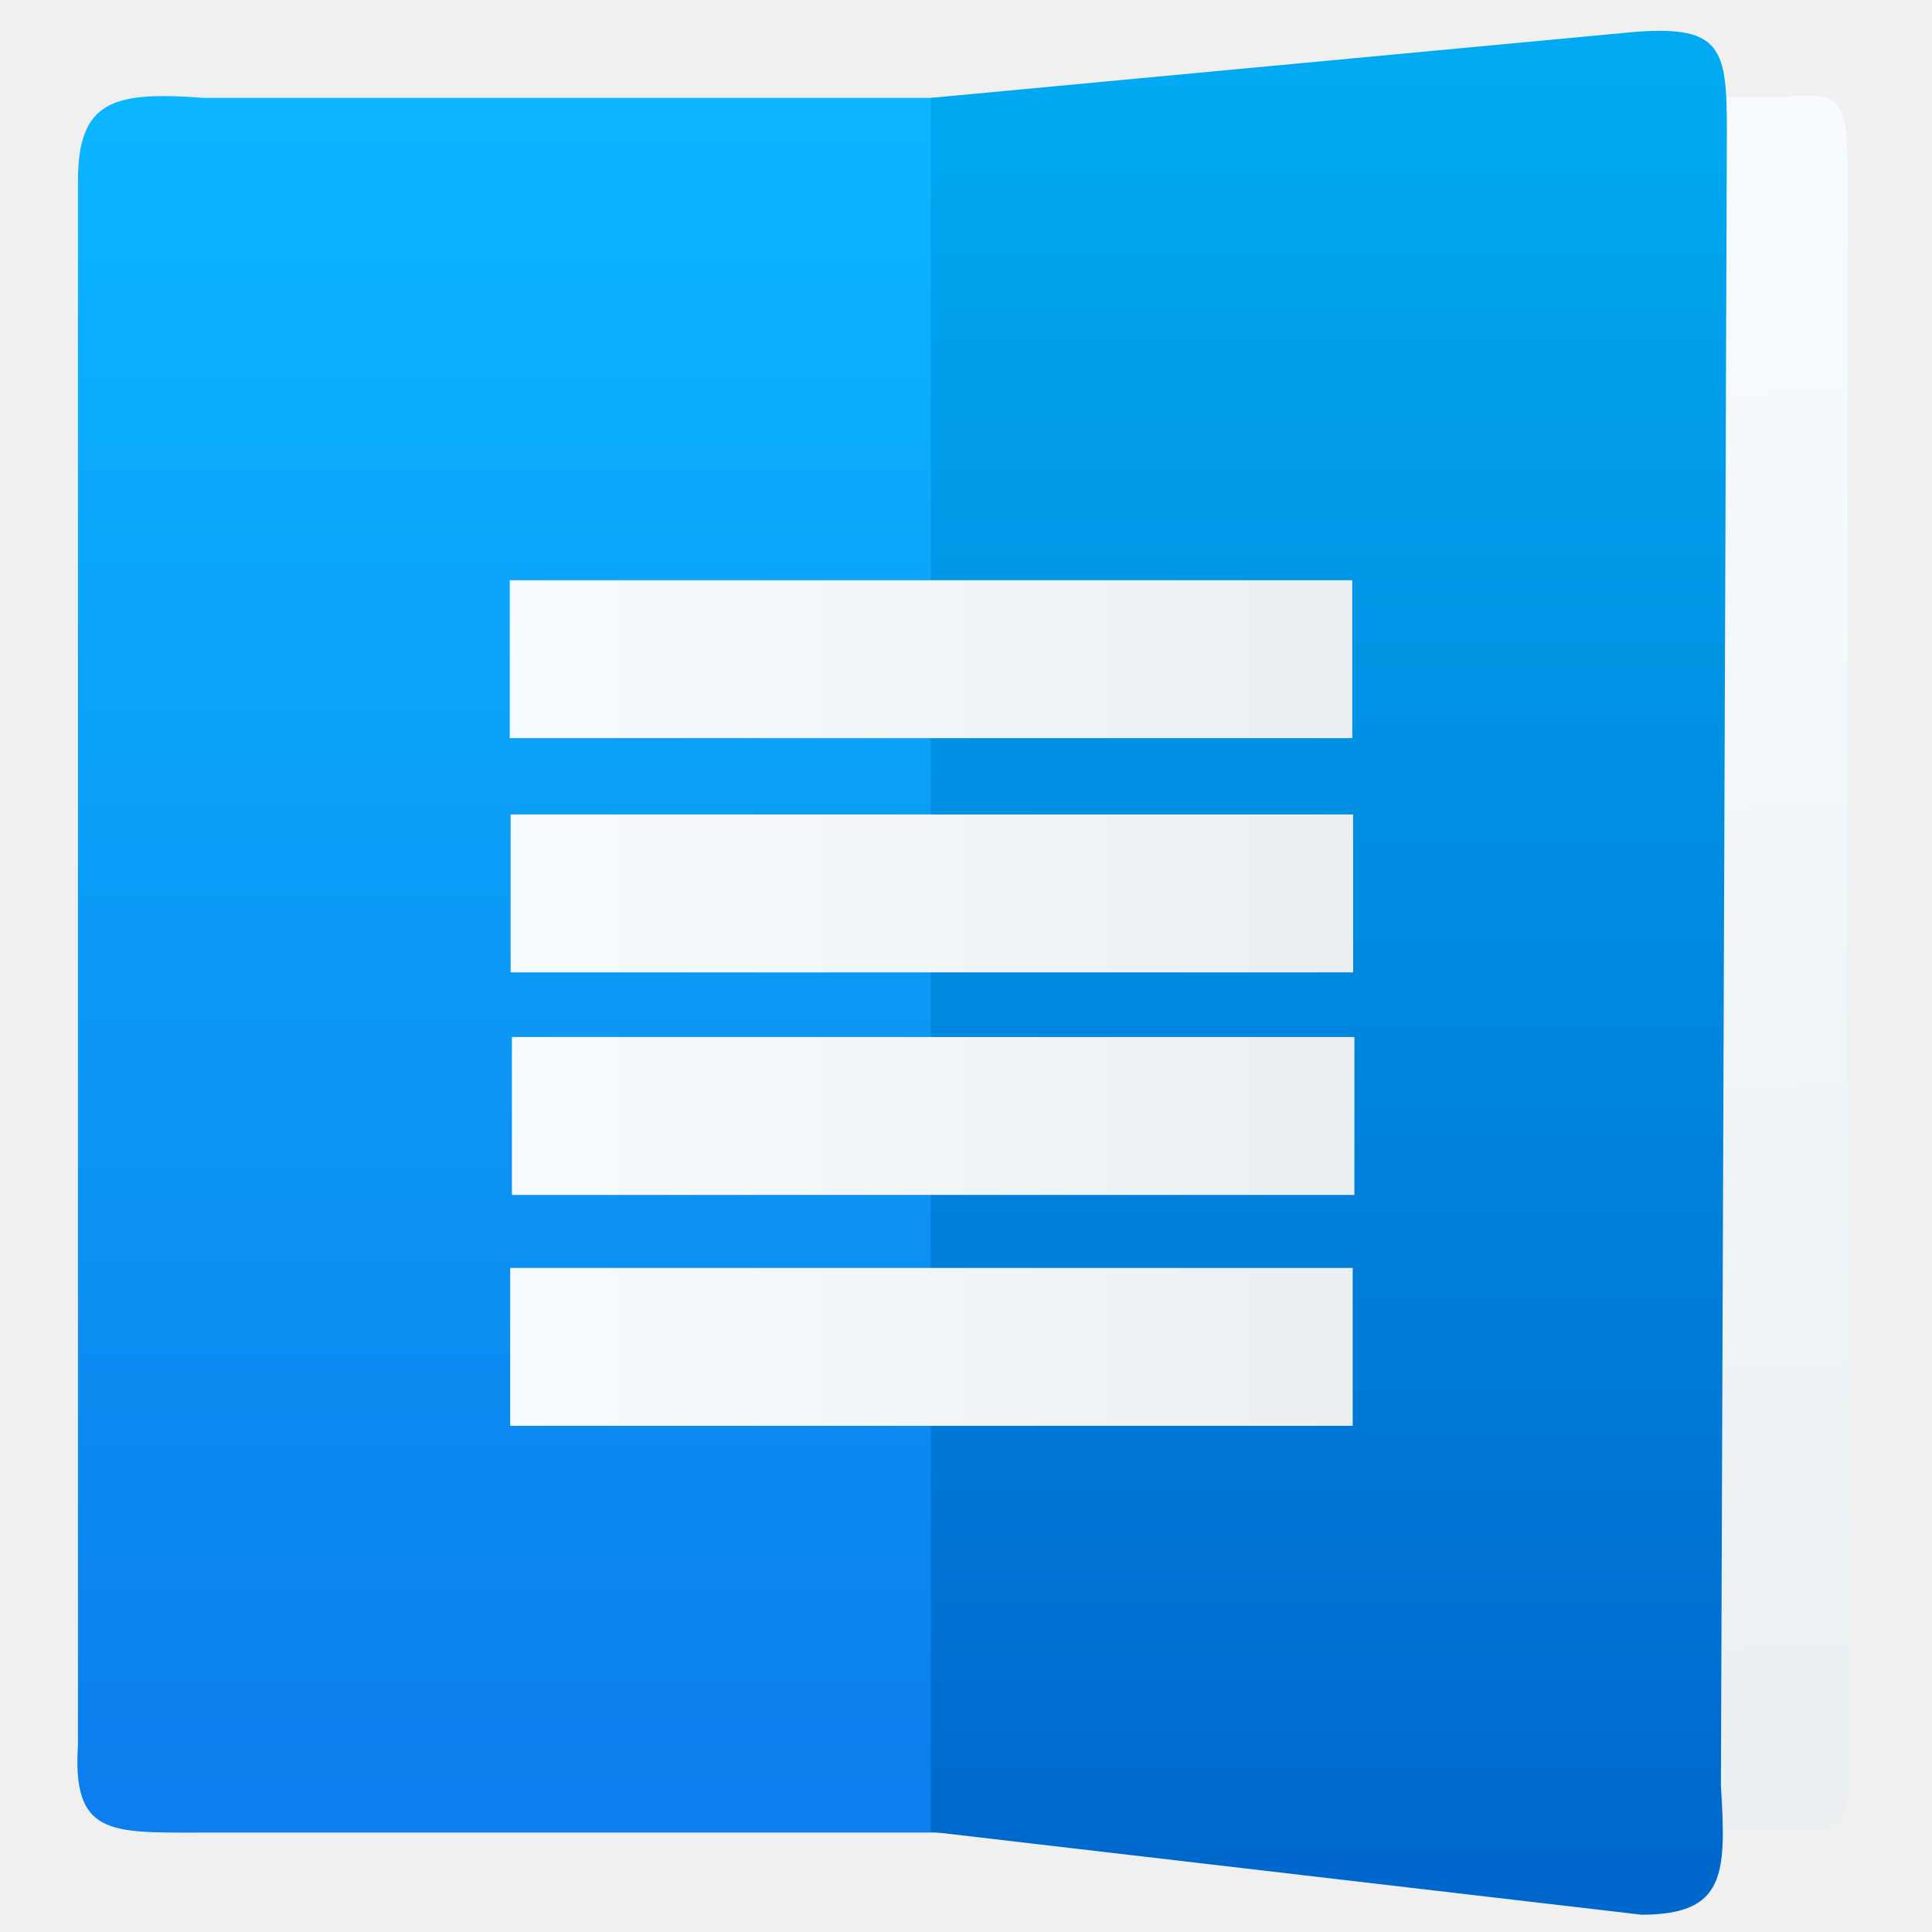
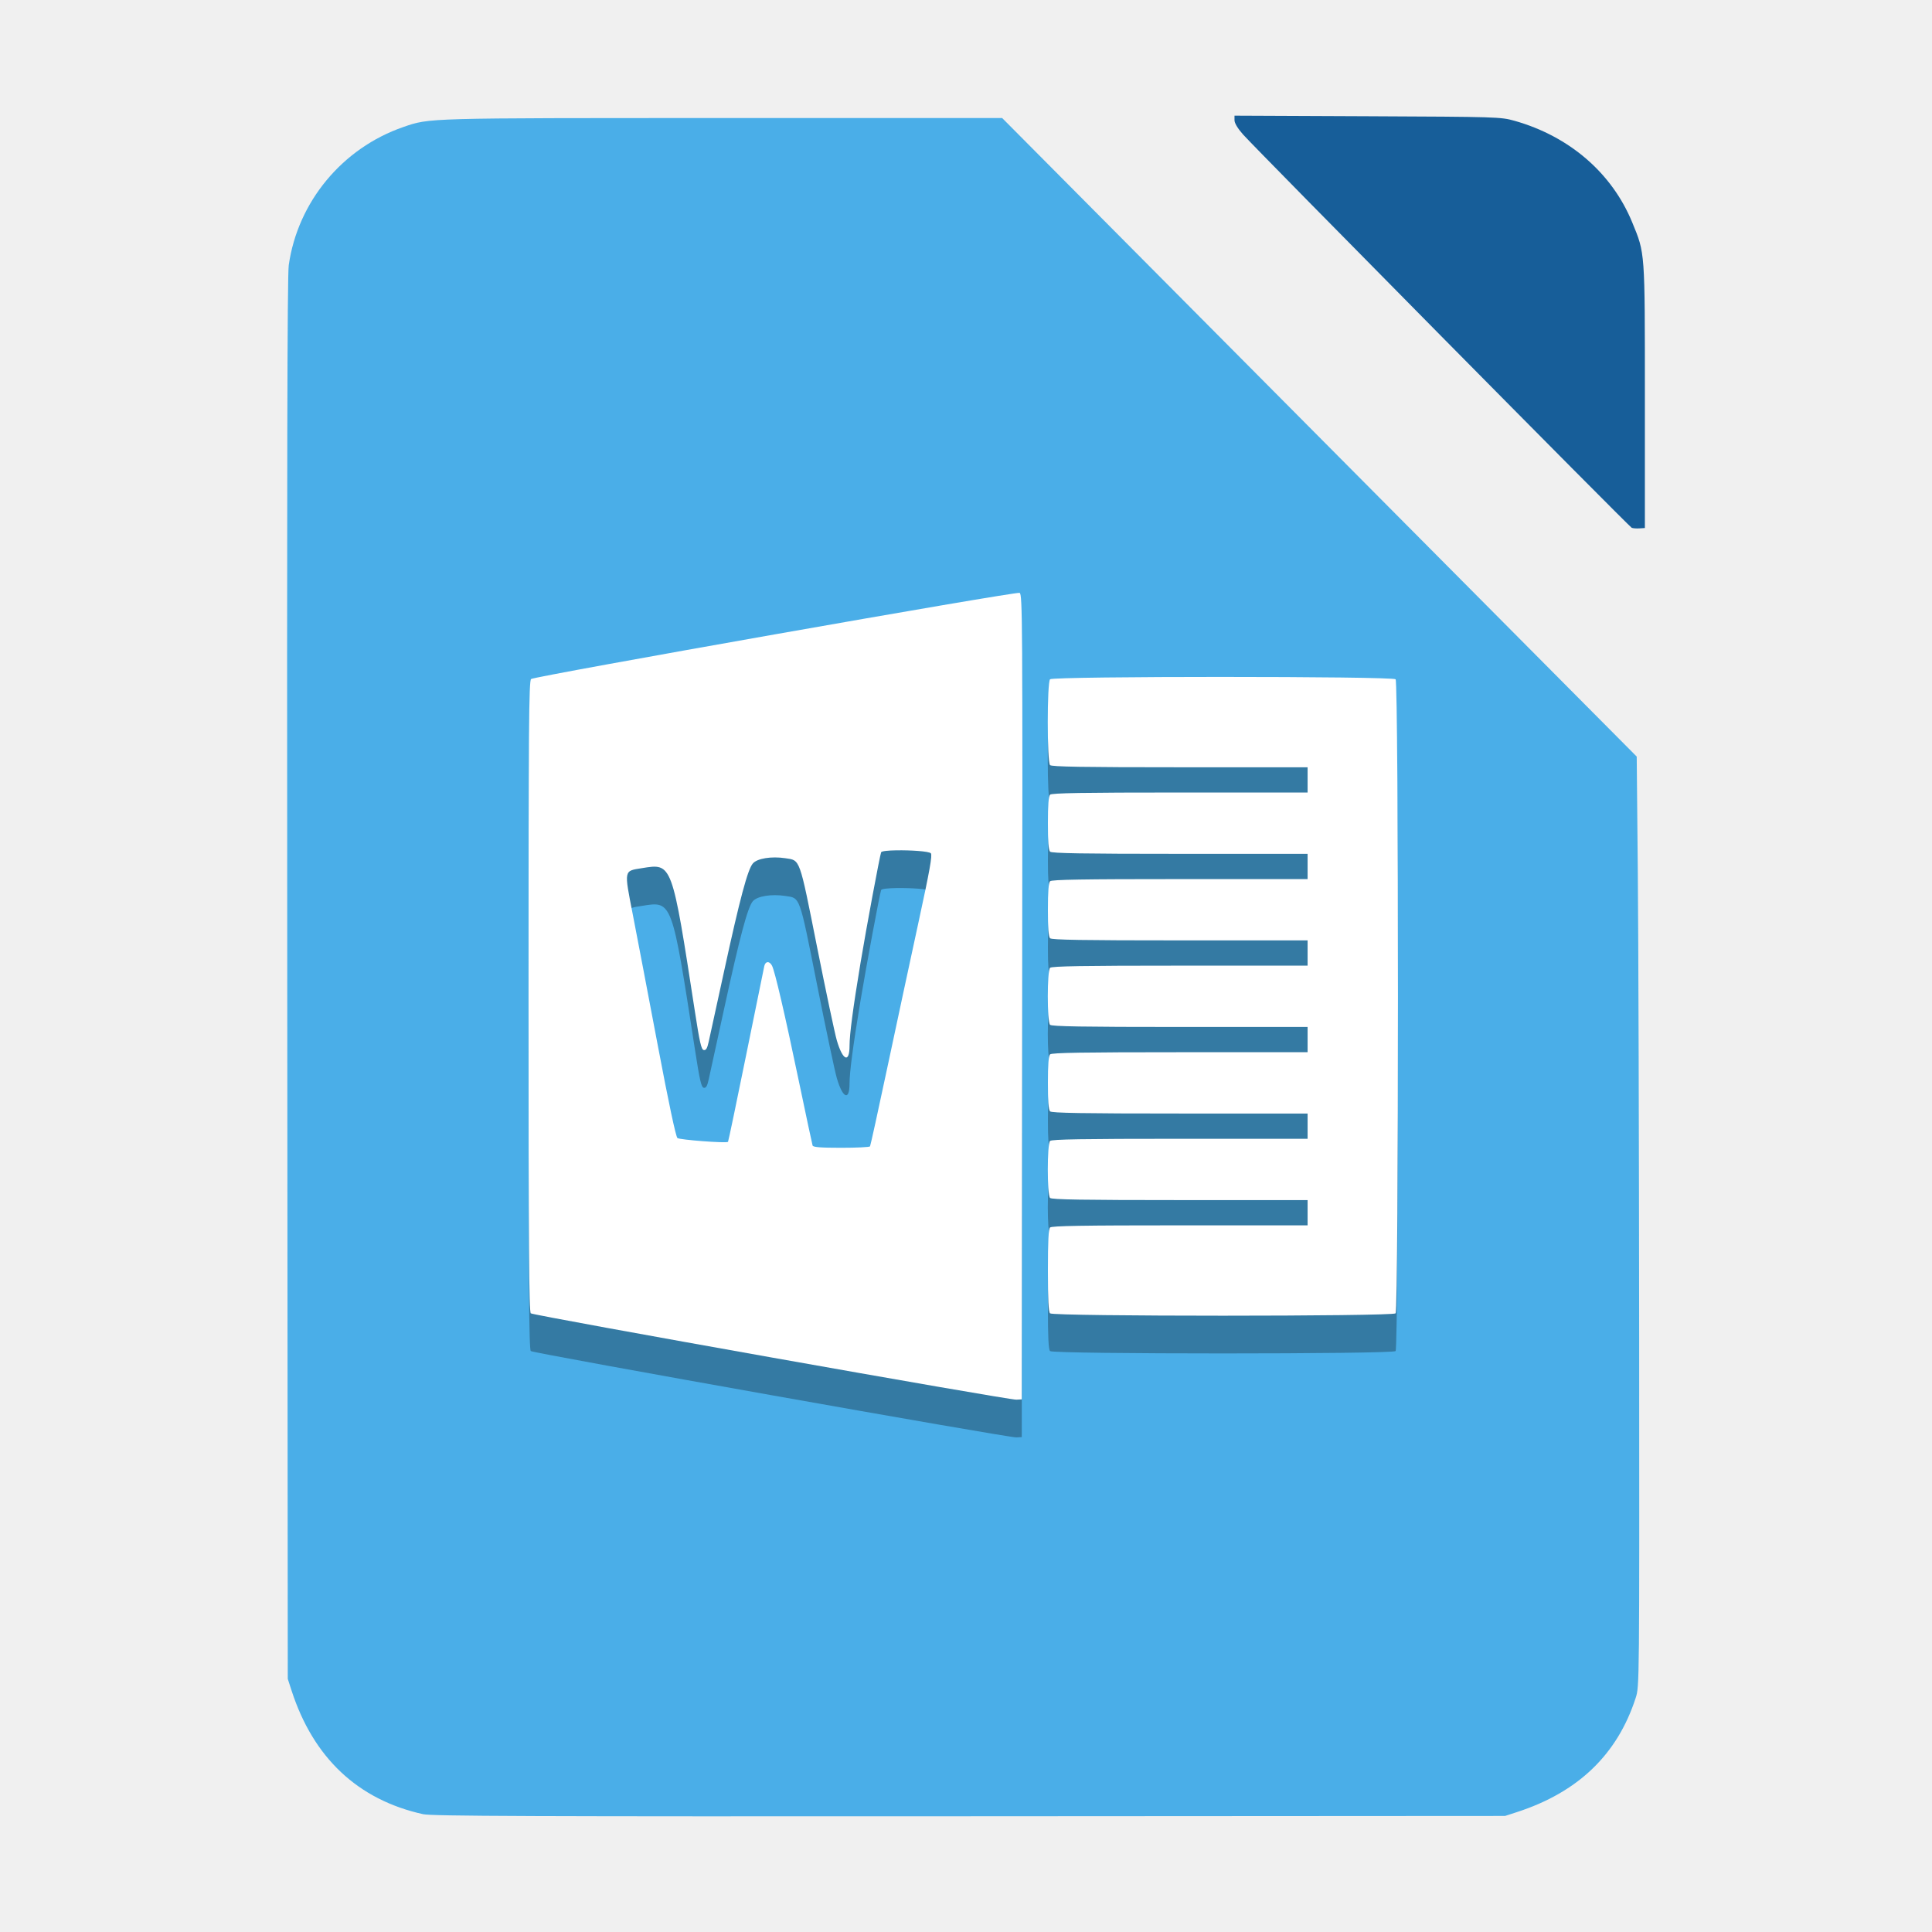
- <svg xmlns="http://www.w3.org/2000/svg" xmlns:xlink="http://www.w3.org/1999/xlink" width="48" height="48" id="svg5453" version="1.1">
-   <defs id="defs5455">
-     <linearGradient xlink:href="#linearGradient4294" id="linearGradient4300-2" x1="17" y1="1036.362" x2="17" y2="1012.362" gradientUnits="userSpaceOnUse" gradientTransform="matrix(1.030982,0,0,1,-0.512598,0)" />
-     <linearGradient id="linearGradient4294">
-       <stop style="stop-color:#0c7eed;stop-opacity:1" offset="0" id="stop4296" />
-       <stop style="stop-color:#0bb6ff;stop-opacity:1" offset="1" id="stop4298" />
-     </linearGradient>
-     <linearGradient xlink:href="#linearGradient4320" id="linearGradient4308" x1="33.462" y1="1013.622" x2="34.117" y2="1037.208" gradientUnits="userSpaceOnUse" gradientTransform="matrix(0.6896444,0,0,1,10.82717,0)" />
-     <linearGradient xlink:href="#linearGradient4288" id="linearGradient4286" x1="28" y1="1037.362" x2="28" y2="1011.362" gradientUnits="userSpaceOnUse" gradientTransform="translate(-0.199659,0)" />
-     <linearGradient id="linearGradient4288">
-       <stop id="stop4290" offset="0" style="stop-color:#0068cd;stop-opacity:1" />
-       <stop id="stop4292" offset="1" style="stop-color:#00abf2;stop-opacity:1" />
-     </linearGradient>
-     <linearGradient xlink:href="#linearGradient4320" id="linearGradient4326" x1="-7.873" y1="1022.027" x2="4.026" y2="1022.027" gradientUnits="userSpaceOnUse" gradientTransform="translate(-0.1455598,-2.25344)" />
-     <linearGradient id="linearGradient4320">
-       <stop style="stop-color:#f6fbff;stop-opacity:1" offset="0" id="stop4322" />
-       <stop style="stop-color:#eaeff2;stop-opacity:1" offset="1" id="stop4324" />
-     </linearGradient>
-     <linearGradient xlink:href="#linearGradient4320" id="linearGradient4326-9" x1="-7.873" y1="1022.027" x2="4.026" y2="1022.027" gradientUnits="userSpaceOnUse" gradientTransform="translate(-0.1333954,1.054669)" />
-     <linearGradient xlink:href="#linearGradient4320" id="linearGradient4326-9-3" x1="-7.873" y1="1022.027" x2="4.026" y2="1022.027" gradientUnits="userSpaceOnUse" gradientTransform="translate(-0.115471,4.197334)" />
-     <linearGradient xlink:href="#linearGradient4320" id="linearGradient4326-9-3-6" x1="-7.873" y1="1022.027" x2="4.026" y2="1022.027" gradientUnits="userSpaceOnUse" gradientTransform="translate(-0.1394776,7.458437)" />
-   </defs>
-   <g id="layer1" transform="translate(-384.5714,-499.798)">
-     <g transform="matrix(1.526305,0,0,1.526305,376.4986,-1040.174)" id="g4414">
-       <g id="g4180" transform="matrix(1.152635,0,0,1.152635,-4.834413,-156.4333)">
-         <path style="opacity:1;fill:url(#linearGradient4300-2);fill-opacity:1;fill-rule:evenodd;stroke:none;stroke-width:1px;stroke-linecap:butt;stroke-linejoin:miter;stroke-opacity:1" d="m 11.563,1036.944 11.637,0 -3.21e-4,-24.498 -11.533,3e-4 c -1.268,-0.094 -1.783,0.023 -1.783,1.172 l 0,22.092 c -0.08,1.261 0.446,1.234 1.679,1.234 z" id="path4248" />
-         <path style="opacity:1;fill:url(#linearGradient4308);fill-opacity:1;fill-rule:evenodd;stroke:none;stroke-width:1px;stroke-linecap:butt;stroke-linejoin:miter;stroke-opacity:1" d="m 33.96,1036.936 -7.991,0 0,-24.498 7.991,0 c 0.848,-0.094 0.917,0.023 0.917,1.172 l 0,22.092 c 0.053,1.261 -0.092,1.234 -0.917,1.234 z" id="path4248-6" />
-         <path style="opacity:1;fill:url(#linearGradient4286);fill-opacity:1;fill-rule:evenodd;stroke:none;stroke-width:1px;stroke-linecap:butt;stroke-linejoin:miter;stroke-opacity:1" d="M 31.958,1038.103 21.928,1036.932 l -2e-5,-24.486 9.946,-0.932 c 1.23,-0.094 1.296,0.245 1.296,1.394 l -0.084,23.369 c 0.077,1.261 0.067,1.827 -1.129,1.827 z" id="path4248-6-0" />
-         <g id="g4400" transform="translate(24,0.5998348)">
-           <rect ry="0.312" rx="0" y="1018.658" x="-8.018" height="2.23" width="11.898" id="rect4315" style="opacity:1;fill:url(#linearGradient4326);fill-opacity:1;stroke:none;stroke-width:1.026;stroke-linecap:round;stroke-linejoin:round;stroke-miterlimit:4;stroke-dasharray:none;stroke-opacity:1" />
-           <rect ry="0.312" rx="0" y="1021.966" x="-8.006" height="2.23" width="11.898" id="rect4315-4" style="opacity:1;fill:url(#linearGradient4326-9);fill-opacity:1;stroke:none;stroke-width:1.026;stroke-linecap:round;stroke-linejoin:round;stroke-miterlimit:4;stroke-dasharray:none;stroke-opacity:1" />
-           <rect ry="0.312" rx="0" y="1025.109" x="-7.988" height="2.23" width="11.898" id="rect4315-4-4" style="opacity:1;fill:url(#linearGradient4326-9-3);fill-opacity:1;stroke:none;stroke-width:1.026;stroke-linecap:round;stroke-linejoin:round;stroke-miterlimit:4;stroke-dasharray:none;stroke-opacity:1" />
-           <rect ry="0.312" rx="0" y="1028.37" x="-8.012" height="2.23" width="11.898" id="rect4315-4-4-1" style="opacity:1;fill:url(#linearGradient4326-9-3-6);fill-opacity:1;stroke:none;stroke-width:1.026;stroke-linecap:round;stroke-linejoin:round;stroke-miterlimit:4;stroke-dasharray:none;stroke-opacity:1" />
-         </g>
-       </g>
-     </g>
-   </g>
+ <svg xmlns="http://www.w3.org/2000/svg" id="svg3037" version="1.1" width="512" height="512" viewBox="0 0 512 512">
+   <defs id="defs3041" />
+   <path id="path2986" d="M 112.108,480.776 C 94.852,476.946 83.052,465.855 77.273,448.033 L 76.264,444.922 76.125,259.491 C 76.023,124.774 76.131,73.028 76.519,70.29 78.897,53.506 90.737,39.226 106.893,33.659 c 7.009,-2.415 5.529,-2.374 84.766,-2.374 l 73.93,0 84.079,84.608 84.079,84.608 0.29,30.69 c 0.16,16.879 0.321,72.323 0.358,123.207 0.068,92.49 0.068,92.518 -0.926,95.583 -4.862,14.999 -15.265,24.99 -31.5,30.254 l -3.11,1.009 -141.941,0.084 c -116.662,0.069 -142.452,-0.03 -144.809,-0.552 z" style="fill:#4aaee8;stroke-width:0.449" />
+   <path style="fill:#000000;fill-opacity:1;fill-rule:evenodd;stroke:none;stroke-width:0.449px;stroke-linecap:butt;stroke-linejoin:miter;stroke-opacity:1;opacity:0.3" d="m 270.207,167.115 c -1.05,-0.403 -128.559,22.085 -129.459,22.832 -0.585,0.486 -0.682,12.368 -0.682,84.084 0,66.232 0.124,83.621 0.598,84.014 0.728,0.603 126.66,22.996 128.68,22.881 l 1.434,-0.08 0.119,-106.711 c 0.113,-100.005 0.071,-106.728 -0.689,-107.02 z m 53.857,22.273 c -22.684,0 -45.369,0.209 -45.785,0.625 -0.814,0.814 -0.814,21.934 0,22.748 0.435,0.435 8.73,0.574 34.41,0.574 l 33.838,0 0,3.346 0,3.344 -33.838,0 c -25.68,0 -33.975,0.139 -34.41,0.574 -0.394,0.394 -0.572,2.761 -0.572,7.551 0,4.79 0.179,7.157 0.572,7.551 0.435,0.435 8.73,0.574 34.41,0.574 l 33.838,0 0,3.346 0,3.346 -33.838,0 c -25.68,0 -33.975,0.137 -34.41,0.572 -0.394,0.394 -0.572,2.761 -0.572,7.551 0,4.79 0.179,7.159 0.572,7.553 0.435,0.435 8.73,0.572 34.41,0.572 l 33.838,0 0,3.346 0,3.346 -33.838,0 c -25.68,0 -33.975,0.139 -34.41,0.574 -0.8,0.8 -0.8,14.301 0,15.102 0.435,0.435 8.73,0.574 34.41,0.574 l 33.838,0 0,3.344 0,3.346 -33.838,0 c -25.68,0 -33.975,0.139 -34.41,0.574 -0.394,0.394 -0.572,2.761 -0.572,7.551 0,4.79 0.179,7.157 0.572,7.551 0.435,0.435 8.73,0.574 34.41,0.574 l 33.838,0 0,3.346 0,3.346 -33.838,0 c -25.68,0 -33.975,0.137 -34.41,0.572 -0.8,0.8 -0.8,14.303 0,15.104 0.435,0.435 8.73,0.572 34.41,0.572 l 33.838,0 0,3.346 0,3.346 -33.838,0 c -25.68,0 -33.975,0.137 -34.41,0.572 -0.412,0.412 -0.572,3.612 -0.572,11.375 0,7.763 0.16,10.963 0.572,11.375 0.832,0.832 90.739,0.832 91.57,0 0.834,-0.834 0.834,-167.201 0,-168.035 -0.416,-0.416 -23.101,-0.625 -45.785,-0.625 z m -86.48,45.959 c 3.667,-0.062 8.556,0.236 9.102,0.781 0.441,0.441 -0.304,4.601 -3.299,18.398 -2.128,9.806 -5.832,27.07 -8.229,38.363 -2.397,11.293 -4.462,20.704 -4.59,20.91 -0.128,0.206 -3.56,0.375 -7.627,0.375 -5.489,0 -7.446,-0.154 -7.596,-0.598 -0.111,-0.329 -1.729,-7.909 -3.596,-16.846 -3.782,-18.112 -6.411,-29.419 -7.172,-30.84 -0.677,-1.264 -1.738,-1.194 -2.033,0.133 -0.132,0.591 -2.308,11.274 -4.838,23.74 -2.53,12.466 -4.679,22.745 -4.775,22.842 -0.405,0.405 -12.789,-0.53 -13.4,-1.012 -0.426,-0.335 -2.32,-9.262 -5.234,-24.662 -2.512,-13.274 -5.479,-28.814 -6.592,-34.535 -2.34,-12.028 -2.435,-11.547 2.451,-12.334 8.007,-1.289 7.887,-1.618 14.004,38.021 1.262,8.176 1.693,10.059 2.338,10.184 0.596,0.115 0.917,-0.414 1.303,-2.145 0.281,-1.263 2.116,-9.666 4.076,-18.674 4.207,-19.331 6.262,-27.029 7.641,-28.625 1.156,-1.338 4.893,-1.944 8.582,-1.391 4.012,0.602 3.672,-0.347 8.414,23.453 2.357,11.828 4.72,23.001 5.252,24.828 1.562,5.364 3.369,6.14 3.369,1.445 0,-3.031 0.926,-10.021 2.91,-21.973 1.547,-9.317 5.079,-28.274 5.463,-29.32 0.117,-0.319 1.876,-0.485 4.076,-0.521 z" id="rect2983" />
+   <path id="path2984" d="M 432.425,139.874 C 431.753,139.588 332.828,39.479 329.426,35.643 c -1.42,-1.602 -2.27,-3.014 -2.27,-3.775 l 0,-1.216 35.242,0.155 c 34.379,0.151 35.333,0.18 38.946,1.199 14.547,4.101 25.829,13.832 31.208,26.918 3.431,8.347 3.358,7.338 3.358,46.13 l 0,34.879 -1.453,0.094 c -0.799,0.052 -1.714,-0.017 -2.033,-0.153 z" style="fill:#175e99;stroke-width:0.449" />
+   <path style="fill:#ffffff;fill-opacity:1;fill-rule:evenodd;stroke:none;stroke-width:0.449px;stroke-linecap:butt;stroke-linejoin:miter;stroke-opacity:1" d="m 270.207,157.115 c -1.05,-0.403 -128.559,22.085 -129.459,22.832 -0.585,0.486 -0.682,12.368 -0.682,84.084 0,66.232 0.124,83.621 0.598,84.014 0.728,0.603 126.66,22.996 128.68,22.881 l 1.434,-0.08 0.119,-106.711 c 0.113,-100.005 0.071,-106.728 -0.689,-107.02 z m 53.857,22.273 c -22.684,0 -45.369,0.209 -45.785,0.625 -0.814,0.814 -0.814,21.934 0,22.748 0.435,0.435 8.73,0.574 34.41,0.574 l 33.838,0 0,3.346 0,3.344 -33.838,0 c -25.68,0 -33.975,0.139 -34.41,0.574 -0.394,0.394 -0.572,2.761 -0.572,7.551 0,4.79 0.179,7.157 0.572,7.551 0.435,0.435 8.73,0.574 34.41,0.574 l 33.838,0 0,3.346 0,3.346 -33.838,0 c -25.68,0 -33.975,0.137 -34.41,0.572 -0.394,0.394 -0.572,2.761 -0.572,7.551 0,4.79 0.179,7.159 0.572,7.553 0.435,0.435 8.73,0.572 34.41,0.572 l 33.838,0 0,3.346 0,3.346 -33.838,0 c -25.68,0 -33.975,0.139 -34.41,0.574 -0.8,0.8 -0.8,14.301 0,15.102 0.435,0.435 8.73,0.574 34.41,0.574 l 33.838,0 0,3.344 0,3.346 -33.838,0 c -25.68,0 -33.975,0.139 -34.41,0.574 -0.394,0.394 -0.572,2.761 -0.572,7.551 0,4.79 0.179,7.157 0.572,7.551 0.435,0.435 8.73,0.574 34.41,0.574 l 33.838,0 0,3.346 0,3.346 -33.838,0 c -25.68,0 -33.975,0.137 -34.41,0.572 -0.8,0.8 -0.8,14.303 0,15.104 0.435,0.435 8.73,0.572 34.41,0.572 l 33.838,0 0,3.346 0,3.346 -33.838,0 c -25.68,0 -33.975,0.137 -34.41,0.572 -0.412,0.412 -0.572,3.612 -0.572,11.375 0,7.763 0.16,10.963 0.572,11.375 0.832,0.832 90.739,0.832 91.57,0 0.834,-0.834 0.834,-167.201 0,-168.035 -0.416,-0.416 -23.101,-0.625 -45.785,-0.625 z m -86.48,45.959 c 3.667,-0.062 8.556,0.236 9.102,0.781 0.441,0.441 -0.304,4.601 -3.299,18.398 -2.128,9.806 -5.832,27.07 -8.229,38.363 -2.397,11.293 -4.462,20.704 -4.59,20.91 -0.128,0.206 -3.56,0.375 -7.627,0.375 -5.489,0 -7.446,-0.154 -7.596,-0.598 -0.111,-0.329 -1.729,-7.909 -3.596,-16.846 -3.782,-18.112 -6.411,-29.419 -7.172,-30.84 -0.677,-1.264 -1.738,-1.194 -2.033,0.133 -0.132,0.591 -2.308,11.274 -4.838,23.74 -2.53,12.466 -4.679,22.745 -4.775,22.842 -0.405,0.405 -12.789,-0.53 -13.4,-1.012 -0.426,-0.335 -2.32,-9.262 -5.234,-24.662 -2.512,-13.274 -5.479,-28.814 -6.592,-34.535 -2.34,-12.028 -2.435,-11.547 2.451,-12.334 8.007,-1.289 7.887,-1.618 14.004,38.021 1.262,8.176 1.693,10.059 2.338,10.184 0.596,0.115 0.917,-0.414 1.303,-2.145 0.281,-1.263 2.116,-9.666 4.076,-18.674 4.207,-19.331 6.262,-27.029 7.641,-28.625 1.156,-1.338 4.893,-1.944 8.582,-1.391 4.012,0.602 3.672,-0.347 8.414,23.453 2.357,11.828 4.72,23.001 5.252,24.828 1.562,5.364 3.369,6.14 3.369,1.445 0,-3.031 0.926,-10.021 2.91,-21.973 1.547,-9.317 5.079,-28.274 5.463,-29.32 0.117,-0.319 1.876,-0.485 4.076,-0.521 z" id="rect2983-0" />
</svg>
